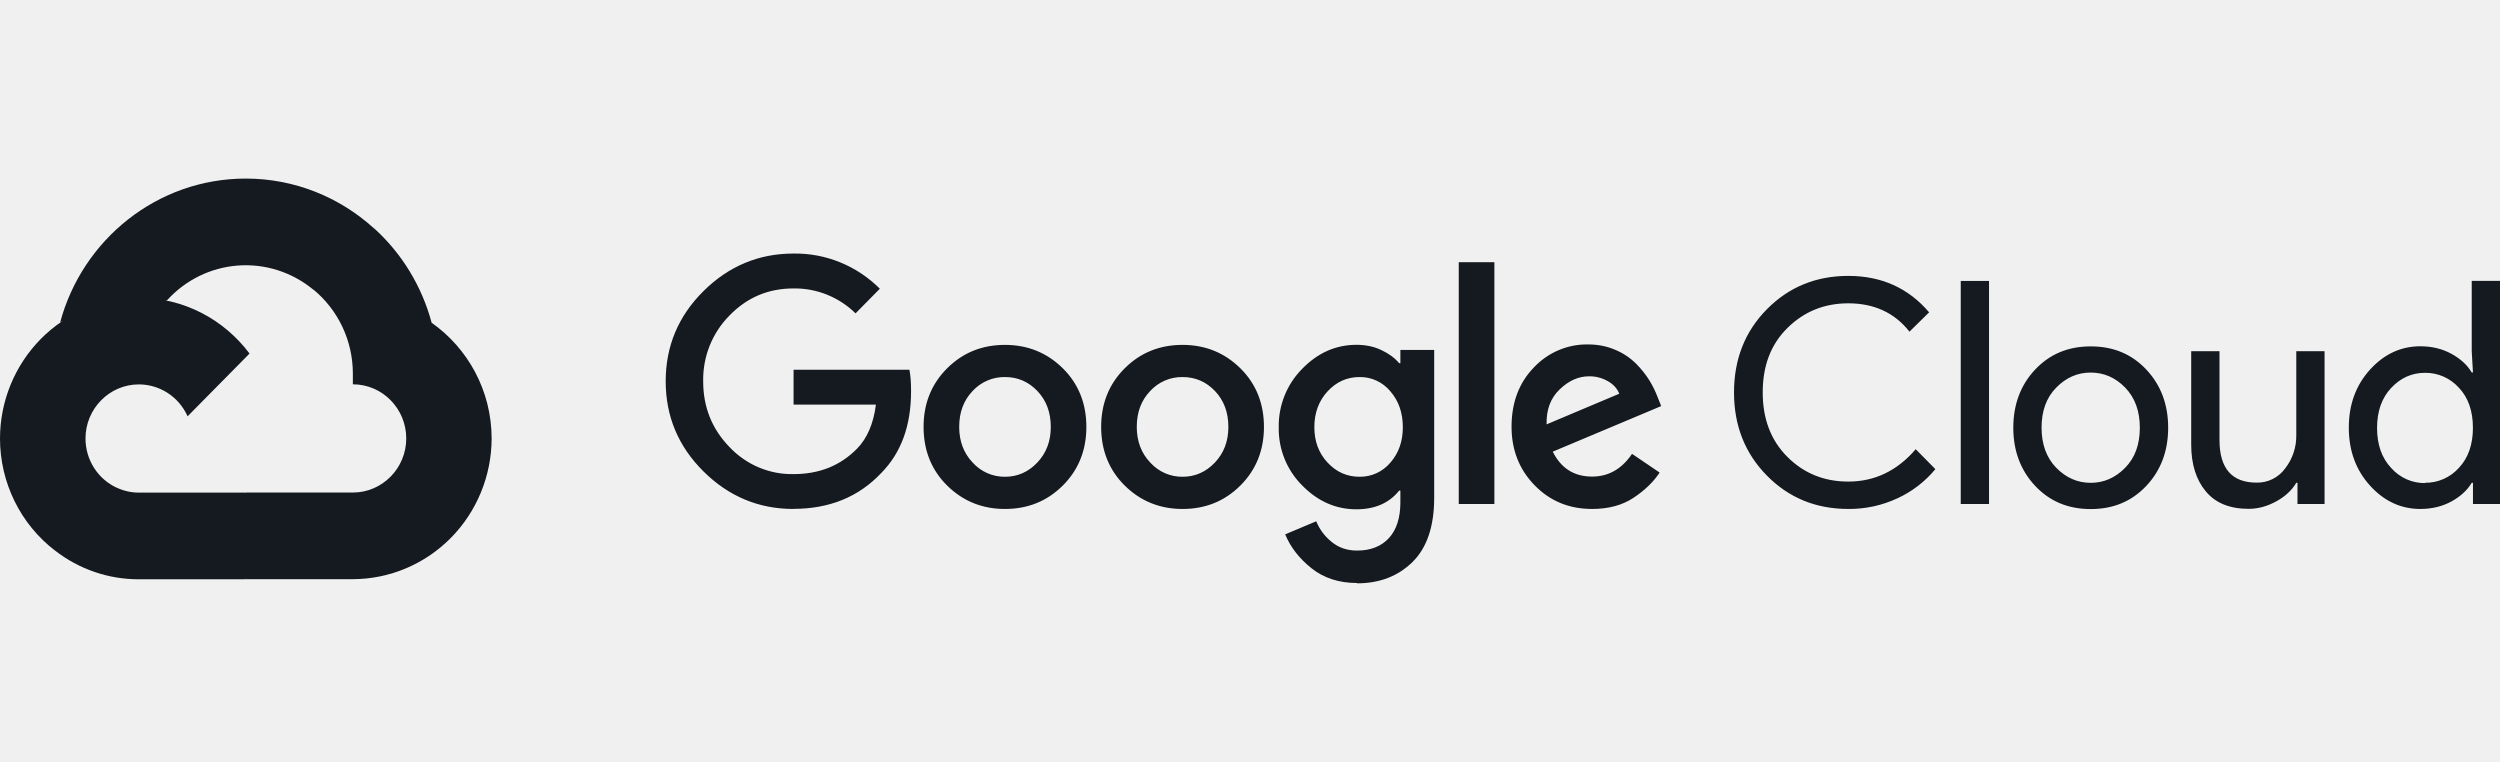
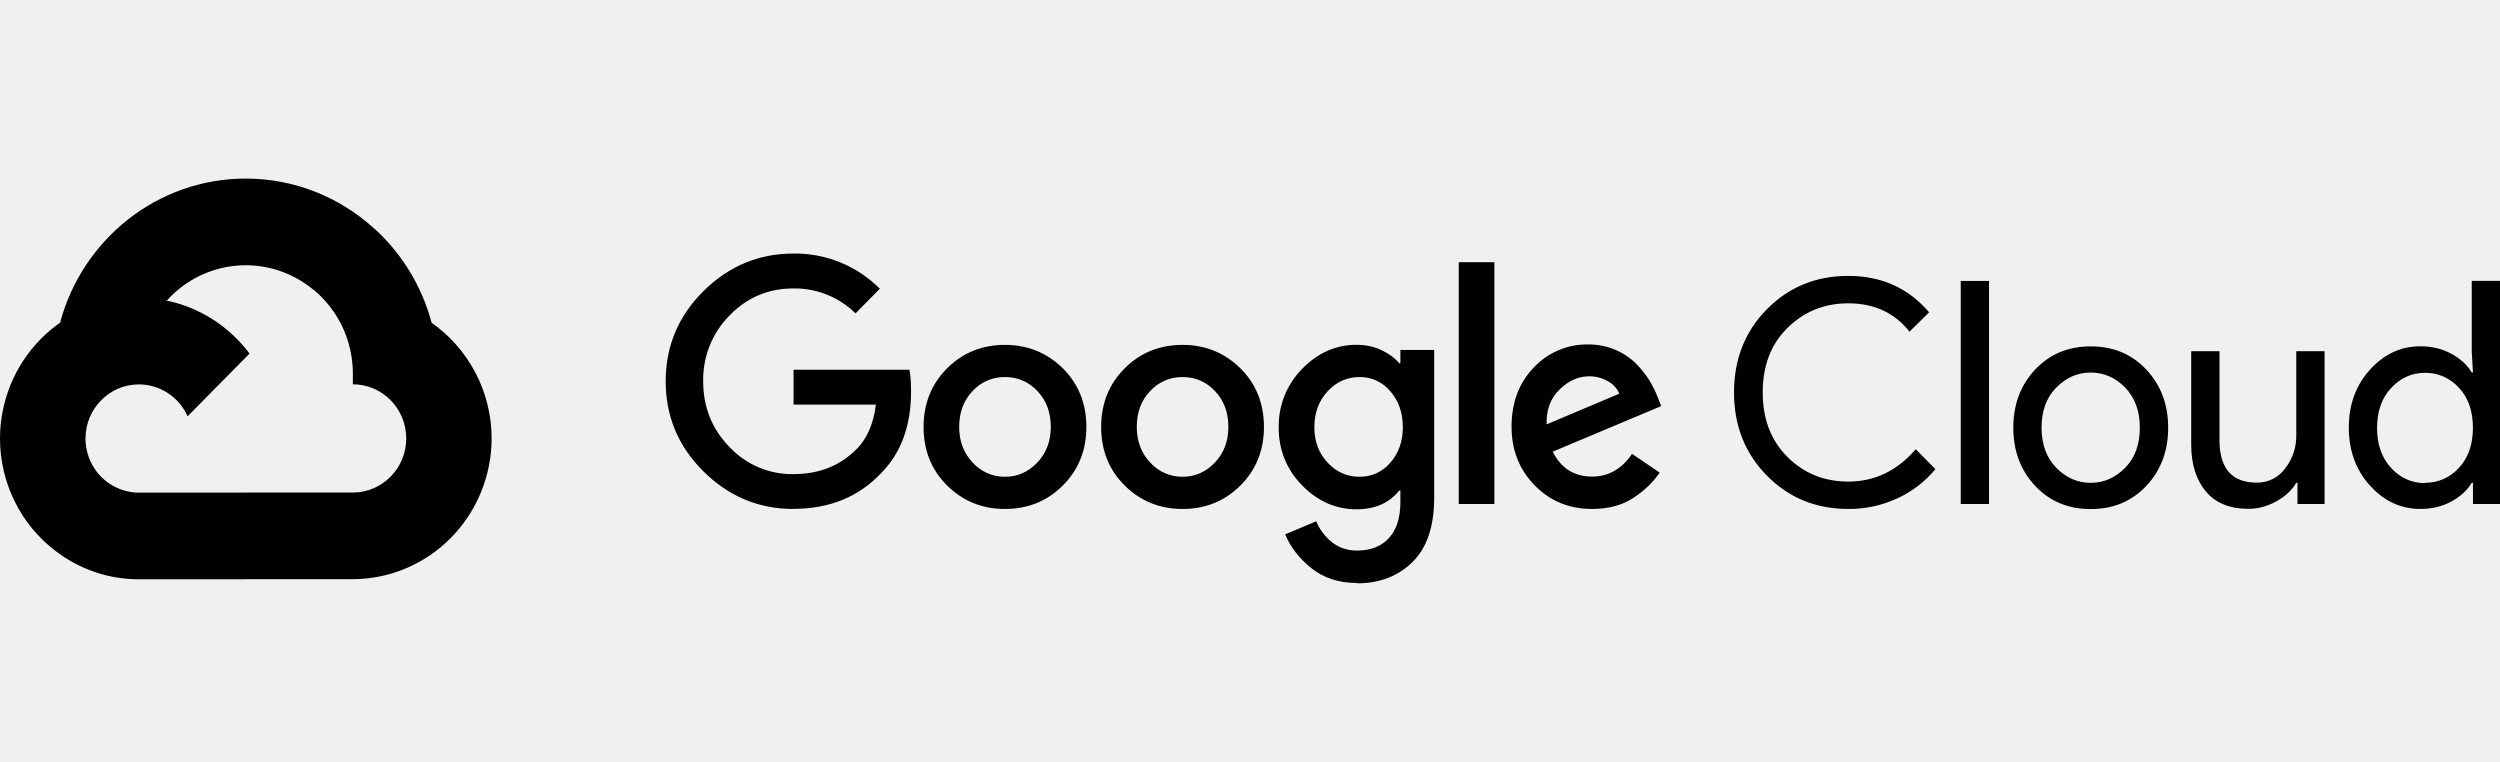
<svg xmlns="http://www.w3.org/2000/svg" width="210" height="64" viewBox="0 0 210 64" fill="none">
  <g clip-path="url(#clip0_2690_7999)">
-     <path d="M26.278 24.301L27.601 24.325L31.194 20.683L31.367 19.14C28.512 16.566 24.754 15 20.642 15C13.197 15 6.912 20.134 5.051 27.088C5.444 26.811 6.282 27.018 6.282 27.018L13.464 25.821C13.464 25.821 13.834 25.2 14.019 25.238C15.56 23.529 17.687 22.481 19.966 22.307C22.244 22.133 24.502 22.846 26.279 24.301H26.278Z" fill="#141A1F" />
-     <path d="M36.256 27.102C35.43 24.024 33.736 21.256 31.382 19.14L26.293 24.297C27.337 25.148 28.18 26.225 28.759 27.449C29.338 28.674 29.639 30.014 29.64 31.372V32.282C32.116 32.282 34.125 34.325 34.125 36.828C34.125 39.332 32.11 41.374 29.64 41.374H20.666L19.768 42.288V47.745L20.666 48.651H29.64C32.73 48.642 35.691 47.394 37.876 45.179C40.061 42.963 41.291 39.961 41.297 36.829C41.292 32.804 39.29 29.238 36.244 27.102H36.256Z" fill="#141A1F" />
-     <path d="M11.672 48.658H20.643V41.38H11.672C11.035 41.38 10.405 41.242 9.826 40.974L8.531 41.376L4.938 45.017L4.623 46.247C6.645 47.82 9.124 48.669 11.673 48.66L11.672 48.658Z" fill="#141A1F" />
-     <path d="M11.67 25.007C8.576 25.012 5.611 26.259 3.423 28.476C1.236 30.693 0.005 33.698 5.6787e-10 36.833C-1.77812e-05 38.658 0.418 40.459 1.22 42.093C2.022 43.728 3.188 45.151 4.624 46.252L9.827 40.98C9.039 40.621 8.37 40.039 7.901 39.303C7.431 38.568 7.182 37.711 7.182 36.835C7.182 34.326 9.197 32.289 11.667 32.289C12.531 32.291 13.376 32.544 14.102 33.02C14.827 33.495 15.402 34.172 15.758 34.97L20.96 29.698C18.826 26.851 15.457 25.012 11.665 25.012L11.67 25.007Z" fill="#141A1F" />
-     <path d="M66.656 42.753C63.728 42.753 61.214 41.702 59.095 39.601C56.976 37.5 55.918 34.973 55.918 32.026C55.918 29.079 56.975 26.552 59.095 24.451C61.215 22.35 63.732 21.298 66.656 21.298C67.998 21.278 69.33 21.529 70.575 22.037C71.819 22.544 72.952 23.298 73.907 24.253L71.867 26.322C70.471 24.953 68.597 24.201 66.655 24.228C64.541 24.228 62.746 24.985 61.273 26.507C60.557 27.229 59.992 28.09 59.613 29.038C59.234 29.987 59.048 31.004 59.067 32.028C59.067 34.193 59.8 36.029 61.273 37.546C61.966 38.283 62.802 38.866 63.728 39.259C64.655 39.651 65.651 39.844 66.655 39.825C68.807 39.825 70.585 39.125 72.001 37.677C72.829 36.836 73.382 35.576 73.575 33.986H66.66V31.055H76.391C76.494 31.576 76.529 32.176 76.529 32.876C76.529 35.756 75.696 38.039 74.024 39.733C72.129 41.743 69.673 42.745 66.641 42.745L66.656 42.753ZM89.269 40.792C87.942 42.109 86.326 42.753 84.417 42.753C82.508 42.753 80.889 42.095 79.566 40.792C78.243 39.489 77.58 37.832 77.58 35.861C77.58 33.891 78.243 32.248 79.566 30.931C80.889 29.614 82.508 28.97 84.417 28.97C86.326 28.97 87.945 29.628 89.269 30.931C90.592 32.233 91.255 33.895 91.255 35.861C91.255 37.828 90.592 39.475 89.269 40.792ZM81.707 38.859C82.052 39.239 82.471 39.541 82.938 39.746C83.406 39.95 83.91 40.054 84.419 40.048C85.469 40.048 86.372 39.653 87.13 38.858C87.889 38.062 88.266 37.065 88.266 35.86C88.266 34.641 87.893 33.636 87.143 32.848C86.393 32.061 85.488 31.672 84.419 31.672C83.909 31.664 83.403 31.764 82.934 31.967C82.465 32.17 82.042 32.47 81.695 32.848C80.945 33.633 80.572 34.636 80.572 35.86C80.572 37.062 80.949 38.063 81.707 38.858V38.859ZM104.185 40.792C102.859 42.109 101.243 42.753 99.334 42.753C97.425 42.753 95.806 42.095 94.483 40.792C93.16 39.489 92.497 37.832 92.497 35.861C92.497 33.891 93.16 32.248 94.483 30.931C95.806 29.614 97.425 28.97 99.334 28.97C101.243 28.97 102.862 29.628 104.185 30.931C105.509 32.233 106.172 33.895 106.172 35.861C106.172 37.828 105.509 39.475 104.185 40.792ZM96.624 38.859C96.969 39.239 97.388 39.541 97.855 39.746C98.322 39.95 98.827 40.054 99.336 40.048C100.385 40.048 101.289 39.653 102.047 38.858C102.805 38.062 103.183 37.065 103.183 35.86C103.183 34.641 102.81 33.636 102.06 32.848C101.309 32.061 100.405 31.672 99.336 31.672C98.826 31.664 98.32 31.764 97.85 31.967C97.381 32.17 96.959 32.47 96.612 32.848C95.862 33.633 95.489 34.636 95.489 35.86C95.489 37.062 95.866 38.063 96.624 38.858V38.859ZM113.991 48.972C112.479 48.972 111.205 48.56 110.173 47.739C109.142 46.919 108.403 45.969 107.955 44.885L110.563 43.788C110.836 44.452 111.254 45.028 111.852 45.517C112.45 46.005 113.15 46.248 113.995 46.248C115.131 46.248 116.023 45.898 116.666 45.201C117.308 44.505 117.632 43.498 117.632 42.19V41.209H117.529C116.7 42.256 115.489 42.781 113.943 42.781C112.205 42.781 110.683 42.109 109.375 40.767C108.74 40.132 108.238 39.374 107.901 38.537C107.564 37.7 107.398 36.802 107.414 35.898C107.398 34.988 107.563 34.084 107.9 33.241C108.237 32.398 108.739 31.633 109.375 30.991C110.68 29.642 112.207 28.964 113.943 28.964C114.717 28.964 115.418 29.111 116.045 29.41C116.672 29.708 117.168 30.073 117.529 30.506H117.632V29.394H120.472V41.8C120.472 44.21 119.867 46.008 118.652 47.207C117.436 48.398 115.887 49 113.993 49L113.991 48.972ZM114.199 40.047C114.691 40.056 115.179 39.953 115.628 39.748C116.077 39.542 116.475 39.238 116.794 38.858C117.49 38.063 117.838 37.074 117.838 35.885C117.838 34.683 117.49 33.678 116.794 32.874C116.477 32.49 116.079 32.183 115.63 31.975C115.181 31.767 114.692 31.663 114.199 31.672C113.149 31.672 112.254 32.075 111.516 32.874C110.778 33.672 110.405 34.678 110.405 35.885C110.405 37.07 110.774 38.063 111.516 38.858C112.258 39.652 113.15 40.048 114.199 40.048V40.047ZM125.528 22.026V42.337H122.535V22.026H125.528ZM133.733 42.752C131.805 42.752 130.197 42.088 128.907 40.763C127.617 39.437 126.97 37.799 126.97 35.843C126.97 33.821 127.592 32.159 128.841 30.87C129.426 30.245 130.134 29.75 130.918 29.417C131.702 29.083 132.546 28.918 133.396 28.932C134.221 28.932 134.989 29.083 135.693 29.39C136.348 29.662 136.944 30.062 137.448 30.567C137.867 30.99 138.24 31.459 138.558 31.966C138.821 32.399 139.046 32.854 139.229 33.327L139.54 34.112L130.432 37.939C131.122 39.334 132.228 40.033 133.736 40.033C135.112 40.033 136.232 39.398 137.09 38.123L139.41 39.695C138.892 40.48 138.163 41.187 137.217 41.814C136.271 42.442 135.106 42.753 133.73 42.753L133.733 42.752ZM129.94 35.636L136.018 33.072C135.844 32.636 135.529 32.282 135.051 32.014C134.57 31.741 134.027 31.601 133.476 31.61C132.598 31.61 131.777 31.974 131.013 32.707C130.249 33.44 129.881 34.419 129.915 35.637L129.94 35.636ZM155.26 42.752C152.538 42.752 150.259 41.819 148.419 39.95C146.579 38.081 145.657 35.755 145.657 32.963C145.657 30.172 146.577 27.842 148.419 25.976C150.262 24.111 152.54 23.175 155.26 23.175C158.046 23.175 160.31 24.198 162.046 26.235L160.395 27.86C159.152 26.272 157.426 25.479 155.257 25.479C153.24 25.479 151.547 26.168 150.146 27.548C148.745 28.928 148.068 30.73 148.068 32.963C148.068 35.196 148.759 37.003 150.146 38.384C151.533 39.765 153.23 40.453 155.257 40.453C157.475 40.453 159.369 39.545 160.92 37.733L162.571 39.407C161.706 40.453 160.62 41.289 159.394 41.854C158.093 42.46 156.676 42.767 155.244 42.753L155.26 42.752ZM167.078 42.337H164.702V23.599H167.078V42.337ZM170.95 31.047C172.172 29.749 173.713 29.096 175.622 29.096C177.531 29.096 179.071 29.747 180.293 31.047C181.516 32.347 182.126 33.989 182.126 35.929C182.126 37.869 181.518 39.51 180.293 40.81C179.068 42.11 177.531 42.761 175.622 42.761C173.713 42.761 172.172 42.11 170.95 40.81C169.728 39.51 169.117 37.869 169.117 35.929C169.117 33.989 169.725 32.347 170.95 31.047ZM172.718 39.288C173.547 40.132 174.506 40.557 175.619 40.557C176.732 40.557 177.691 40.132 178.52 39.288C179.348 38.443 179.746 37.319 179.746 35.926C179.746 34.532 179.336 33.407 178.52 32.564C177.703 31.721 176.732 31.295 175.619 31.295C174.506 31.295 173.547 31.719 172.718 32.564C171.889 33.409 171.491 34.532 171.491 35.926C171.491 37.319 171.902 38.444 172.718 39.288ZM195.261 42.337H192.989V40.558H192.885C192.526 41.167 191.974 41.688 191.235 42.099C190.496 42.509 189.715 42.743 188.886 42.743C187.302 42.743 186.104 42.256 185.288 41.277C184.472 40.297 184.061 38.989 184.061 37.35V29.498H186.437V36.955C186.437 39.348 187.477 40.541 189.559 40.541C190.025 40.551 190.486 40.447 190.904 40.238C191.322 40.029 191.684 39.721 191.96 39.339C192.574 38.55 192.902 37.57 192.888 36.565V29.498H195.264V42.324L195.261 42.337ZM203.312 42.753C201.677 42.753 200.264 42.097 199.079 40.789C197.894 39.481 197.3 37.859 197.3 35.92C197.3 33.982 197.894 32.359 199.079 31.051C200.264 29.743 201.679 29.087 203.312 29.087C204.273 29.087 205.14 29.297 205.908 29.713C206.676 30.13 207.248 30.655 207.625 31.285H207.729L207.625 29.506V23.595H210.001V42.337H207.729V40.558H207.625C207.248 41.184 206.676 41.709 205.908 42.13C205.142 42.541 204.274 42.752 203.312 42.752V42.753ZM203.698 40.554C204.234 40.561 204.766 40.453 205.258 40.236C205.749 40.02 206.19 39.7 206.551 39.297C207.334 38.461 207.725 37.334 207.725 35.936C207.725 34.538 207.335 33.396 206.551 32.574C206.19 32.172 205.749 31.851 205.258 31.635C204.766 31.418 204.234 31.31 203.698 31.317C202.596 31.317 201.65 31.742 200.858 32.586C200.067 33.431 199.673 34.554 199.673 35.948C199.673 37.342 200.067 38.467 200.858 39.31C201.216 39.714 201.654 40.036 202.144 40.255C202.633 40.473 203.163 40.584 203.698 40.579V40.554Z" fill="#141A1F" />
+     <path d="M26.278 24.301L27.601 24.325L31.194 20.683L31.367 19.14C28.512 16.566 24.754 15 20.642 15C13.197 15 6.912 20.134 5.051 27.088C5.444 26.811 6.282 27.018 6.282 27.018L13.464 25.821C13.464 25.821 13.834 25.2 14.019 25.238C15.56 23.529 17.687 22.481 19.966 22.307C22.244 22.133 24.502 22.846 26.279 24.301H26.278Z" fill="currentColor" />
+     <path d="M36.256 27.102C35.43 24.024 33.736 21.256 31.382 19.14L26.293 24.297C27.337 25.148 28.18 26.225 28.759 27.449C29.338 28.674 29.639 30.014 29.64 31.372V32.282C32.116 32.282 34.125 34.325 34.125 36.828C34.125 39.332 32.11 41.374 29.64 41.374H20.666L19.768 42.288V47.745L20.666 48.651H29.64C32.73 48.642 35.691 47.394 37.876 45.179C40.061 42.963 41.291 39.961 41.297 36.829C41.292 32.804 39.29 29.238 36.244 27.102H36.256Z" fill="currentColor" />
+     <path d="M11.672 48.658H20.643V41.38H11.672C11.035 41.38 10.405 41.242 9.826 40.974L8.531 41.376L4.938 45.017L4.623 46.247C6.645 47.82 9.124 48.669 11.673 48.66L11.672 48.658Z" fill="currentColor" />
+     <path d="M11.67 25.007C8.576 25.012 5.611 26.259 3.423 28.476C1.236 30.693 0.005 33.698 5.6787e-10 36.833C-1.77812e-05 38.658 0.418 40.459 1.22 42.093C2.022 43.728 3.188 45.151 4.624 46.252L9.827 40.98C9.039 40.621 8.37 40.039 7.901 39.303C7.431 38.568 7.182 37.711 7.182 36.835C7.182 34.326 9.197 32.289 11.667 32.289C12.531 32.291 13.376 32.544 14.102 33.02C14.827 33.495 15.402 34.172 15.758 34.97L20.96 29.698C18.826 26.851 15.457 25.012 11.665 25.012L11.67 25.007Z" fill="currentColor" />
+     <path d="M66.656 42.753C63.728 42.753 61.214 41.702 59.095 39.601C56.976 37.5 55.918 34.973 55.918 32.026C55.918 29.079 56.975 26.552 59.095 24.451C61.215 22.35 63.732 21.298 66.656 21.298C67.998 21.278 69.33 21.529 70.575 22.037C71.819 22.544 72.952 23.298 73.907 24.253L71.867 26.322C70.471 24.953 68.597 24.201 66.655 24.228C64.541 24.228 62.746 24.985 61.273 26.507C60.557 27.229 59.992 28.09 59.613 29.038C59.234 29.987 59.048 31.004 59.067 32.028C59.067 34.193 59.8 36.029 61.273 37.546C61.966 38.283 62.802 38.866 63.728 39.259C64.655 39.651 65.651 39.844 66.655 39.825C68.807 39.825 70.585 39.125 72.001 37.677C72.829 36.836 73.382 35.576 73.575 33.986H66.66V31.055H76.391C76.494 31.576 76.529 32.176 76.529 32.876C76.529 35.756 75.696 38.039 74.024 39.733C72.129 41.743 69.673 42.745 66.641 42.745L66.656 42.753ZM89.269 40.792C87.942 42.109 86.326 42.753 84.417 42.753C82.508 42.753 80.889 42.095 79.566 40.792C78.243 39.489 77.58 37.832 77.58 35.861C77.58 33.891 78.243 32.248 79.566 30.931C80.889 29.614 82.508 28.97 84.417 28.97C86.326 28.97 87.945 29.628 89.269 30.931C90.592 32.233 91.255 33.895 91.255 35.861C91.255 37.828 90.592 39.475 89.269 40.792ZM81.707 38.859C82.052 39.239 82.471 39.541 82.938 39.746C83.406 39.95 83.91 40.054 84.419 40.048C85.469 40.048 86.372 39.653 87.13 38.858C87.889 38.062 88.266 37.065 88.266 35.86C88.266 34.641 87.893 33.636 87.143 32.848C86.393 32.061 85.488 31.672 84.419 31.672C83.909 31.664 83.403 31.764 82.934 31.967C82.465 32.17 82.042 32.47 81.695 32.848C80.945 33.633 80.572 34.636 80.572 35.86C80.572 37.062 80.949 38.063 81.707 38.858V38.859ZM104.185 40.792C102.859 42.109 101.243 42.753 99.334 42.753C97.425 42.753 95.806 42.095 94.483 40.792C93.16 39.489 92.497 37.832 92.497 35.861C92.497 33.891 93.16 32.248 94.483 30.931C95.806 29.614 97.425 28.97 99.334 28.97C101.243 28.97 102.862 29.628 104.185 30.931C105.509 32.233 106.172 33.895 106.172 35.861C106.172 37.828 105.509 39.475 104.185 40.792ZM96.624 38.859C96.969 39.239 97.388 39.541 97.855 39.746C98.322 39.95 98.827 40.054 99.336 40.048C100.385 40.048 101.289 39.653 102.047 38.858C102.805 38.062 103.183 37.065 103.183 35.86C103.183 34.641 102.81 33.636 102.06 32.848C101.309 32.061 100.405 31.672 99.336 31.672C98.826 31.664 98.32 31.764 97.85 31.967C97.381 32.17 96.959 32.47 96.612 32.848C95.862 33.633 95.489 34.636 95.489 35.86C95.489 37.062 95.866 38.063 96.624 38.858V38.859ZM113.991 48.972C112.479 48.972 111.205 48.56 110.173 47.739C109.142 46.919 108.403 45.969 107.955 44.885L110.563 43.788C110.836 44.452 111.254 45.028 111.852 45.517C112.45 46.005 113.15 46.248 113.995 46.248C115.131 46.248 116.023 45.898 116.666 45.201C117.308 44.505 117.632 43.498 117.632 42.19V41.209H117.529C116.7 42.256 115.489 42.781 113.943 42.781C112.205 42.781 110.683 42.109 109.375 40.767C108.74 40.132 108.238 39.374 107.901 38.537C107.564 37.7 107.398 36.802 107.414 35.898C107.398 34.988 107.563 34.084 107.9 33.241C108.237 32.398 108.739 31.633 109.375 30.991C110.68 29.642 112.207 28.964 113.943 28.964C114.717 28.964 115.418 29.111 116.045 29.41C116.672 29.708 117.168 30.073 117.529 30.506H117.632V29.394H120.472V41.8C120.472 44.21 119.867 46.008 118.652 47.207C117.436 48.398 115.887 49 113.993 49L113.991 48.972ZM114.199 40.047C114.691 40.056 115.179 39.953 115.628 39.748C116.077 39.542 116.475 39.238 116.794 38.858C117.49 38.063 117.838 37.074 117.838 35.885C117.838 34.683 117.49 33.678 116.794 32.874C116.477 32.49 116.079 32.183 115.63 31.975C115.181 31.767 114.692 31.663 114.199 31.672C113.149 31.672 112.254 32.075 111.516 32.874C110.778 33.672 110.405 34.678 110.405 35.885C110.405 37.07 110.774 38.063 111.516 38.858C112.258 39.652 113.15 40.048 114.199 40.048V40.047ZM125.528 22.026V42.337H122.535V22.026H125.528ZM133.733 42.752C131.805 42.752 130.197 42.088 128.907 40.763C127.617 39.437 126.97 37.799 126.97 35.843C126.97 33.821 127.592 32.159 128.841 30.87C129.426 30.245 130.134 29.75 130.918 29.417C131.702 29.083 132.546 28.918 133.396 28.932C134.221 28.932 134.989 29.083 135.693 29.39C136.348 29.662 136.944 30.062 137.448 30.567C137.867 30.99 138.24 31.459 138.558 31.966C138.821 32.399 139.046 32.854 139.229 33.327L139.54 34.112L130.432 37.939C131.122 39.334 132.228 40.033 133.736 40.033C135.112 40.033 136.232 39.398 137.09 38.123L139.41 39.695C138.892 40.48 138.163 41.187 137.217 41.814C136.271 42.442 135.106 42.753 133.73 42.753L133.733 42.752ZM129.94 35.636L136.018 33.072C135.844 32.636 135.529 32.282 135.051 32.014C134.57 31.741 134.027 31.601 133.476 31.61C132.598 31.61 131.777 31.974 131.013 32.707C130.249 33.44 129.881 34.419 129.915 35.637L129.94 35.636ZM155.26 42.752C152.538 42.752 150.259 41.819 148.419 39.95C146.579 38.081 145.657 35.755 145.657 32.963C145.657 30.172 146.577 27.842 148.419 25.976C150.262 24.111 152.54 23.175 155.26 23.175C158.046 23.175 160.31 24.198 162.046 26.235L160.395 27.86C159.152 26.272 157.426 25.479 155.257 25.479C153.24 25.479 151.547 26.168 150.146 27.548C148.745 28.928 148.068 30.73 148.068 32.963C148.068 35.196 148.759 37.003 150.146 38.384C151.533 39.765 153.23 40.453 155.257 40.453C157.475 40.453 159.369 39.545 160.92 37.733L162.571 39.407C161.706 40.453 160.62 41.289 159.394 41.854C158.093 42.46 156.676 42.767 155.244 42.753L155.26 42.752ZM167.078 42.337H164.702V23.599H167.078V42.337ZM170.95 31.047C172.172 29.749 173.713 29.096 175.622 29.096C177.531 29.096 179.071 29.747 180.293 31.047C181.516 32.347 182.126 33.989 182.126 35.929C182.126 37.869 181.518 39.51 180.293 40.81C179.068 42.11 177.531 42.761 175.622 42.761C173.713 42.761 172.172 42.11 170.95 40.81C169.728 39.51 169.117 37.869 169.117 35.929C169.117 33.989 169.725 32.347 170.95 31.047ZM172.718 39.288C173.547 40.132 174.506 40.557 175.619 40.557C176.732 40.557 177.691 40.132 178.52 39.288C179.348 38.443 179.746 37.319 179.746 35.926C179.746 34.532 179.336 33.407 178.52 32.564C177.703 31.721 176.732 31.295 175.619 31.295C174.506 31.295 173.547 31.719 172.718 32.564C171.889 33.409 171.491 34.532 171.491 35.926C171.491 37.319 171.902 38.444 172.718 39.288ZM195.261 42.337H192.989V40.558H192.885C192.526 41.167 191.974 41.688 191.235 42.099C190.496 42.509 189.715 42.743 188.886 42.743C187.302 42.743 186.104 42.256 185.288 41.277C184.472 40.297 184.061 38.989 184.061 37.35V29.498H186.437V36.955C186.437 39.348 187.477 40.541 189.559 40.541C190.025 40.551 190.486 40.447 190.904 40.238C191.322 40.029 191.684 39.721 191.96 39.339C192.574 38.55 192.902 37.57 192.888 36.565V29.498H195.264V42.324L195.261 42.337ZM203.312 42.753C201.677 42.753 200.264 42.097 199.079 40.789C197.894 39.481 197.3 37.859 197.3 35.92C197.3 33.982 197.894 32.359 199.079 31.051C200.264 29.743 201.679 29.087 203.312 29.087C204.273 29.087 205.14 29.297 205.908 29.713C206.676 30.13 207.248 30.655 207.625 31.285H207.729L207.625 29.506V23.595H210.001V42.337H207.729V40.558H207.625C207.248 41.184 206.676 41.709 205.908 42.13C205.142 42.541 204.274 42.752 203.312 42.752V42.753ZM203.698 40.554C204.234 40.561 204.766 40.453 205.258 40.236C205.749 40.02 206.19 39.7 206.551 39.297C207.334 38.461 207.725 37.334 207.725 35.936C207.725 34.538 207.335 33.396 206.551 32.574C206.19 32.172 205.749 31.851 205.258 31.635C204.766 31.418 204.234 31.31 203.698 31.317C202.596 31.317 201.65 31.742 200.858 32.586C200.067 33.431 199.673 34.554 199.673 35.948C199.673 37.342 200.067 38.467 200.858 39.31C201.216 39.714 201.654 40.036 202.144 40.255C202.633 40.473 203.163 40.584 203.698 40.579V40.554Z" fill="currentColor" />
  </g>
  <defs>
    <clipPath id="clip0_2690_7999">
      <rect width="210" height="64" fill="white" />
    </clipPath>
  </defs>
</svg>
